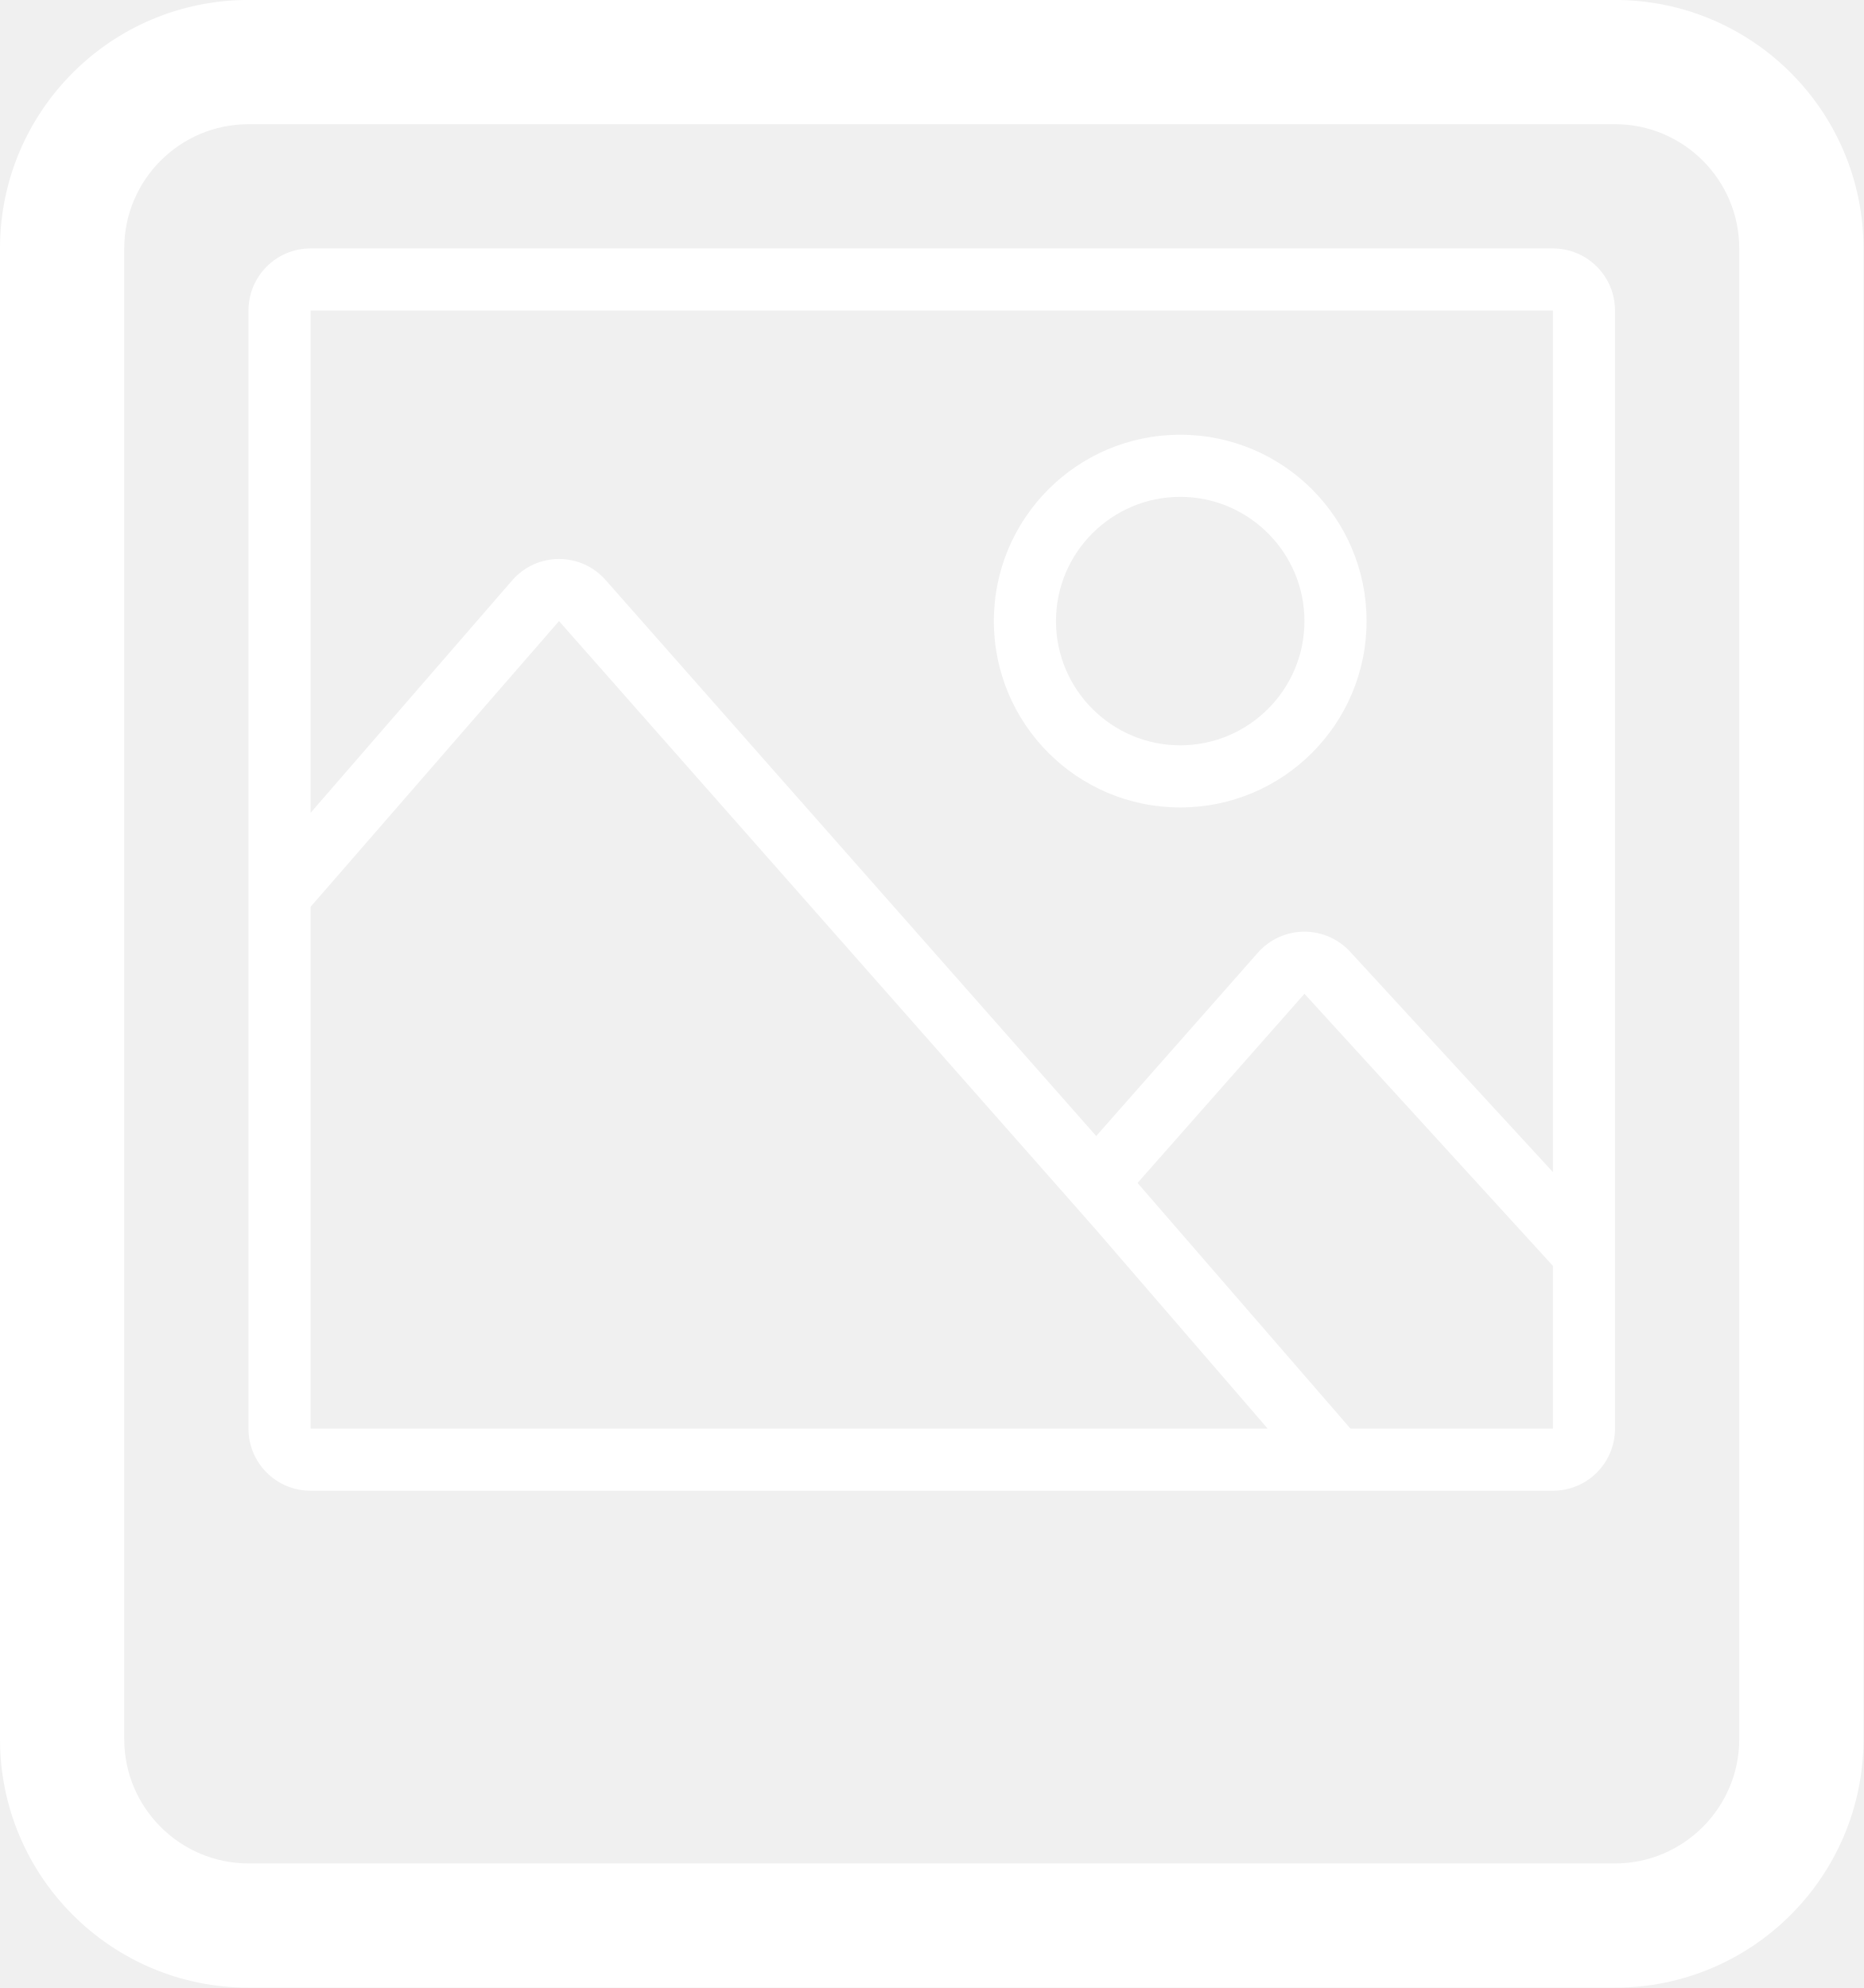
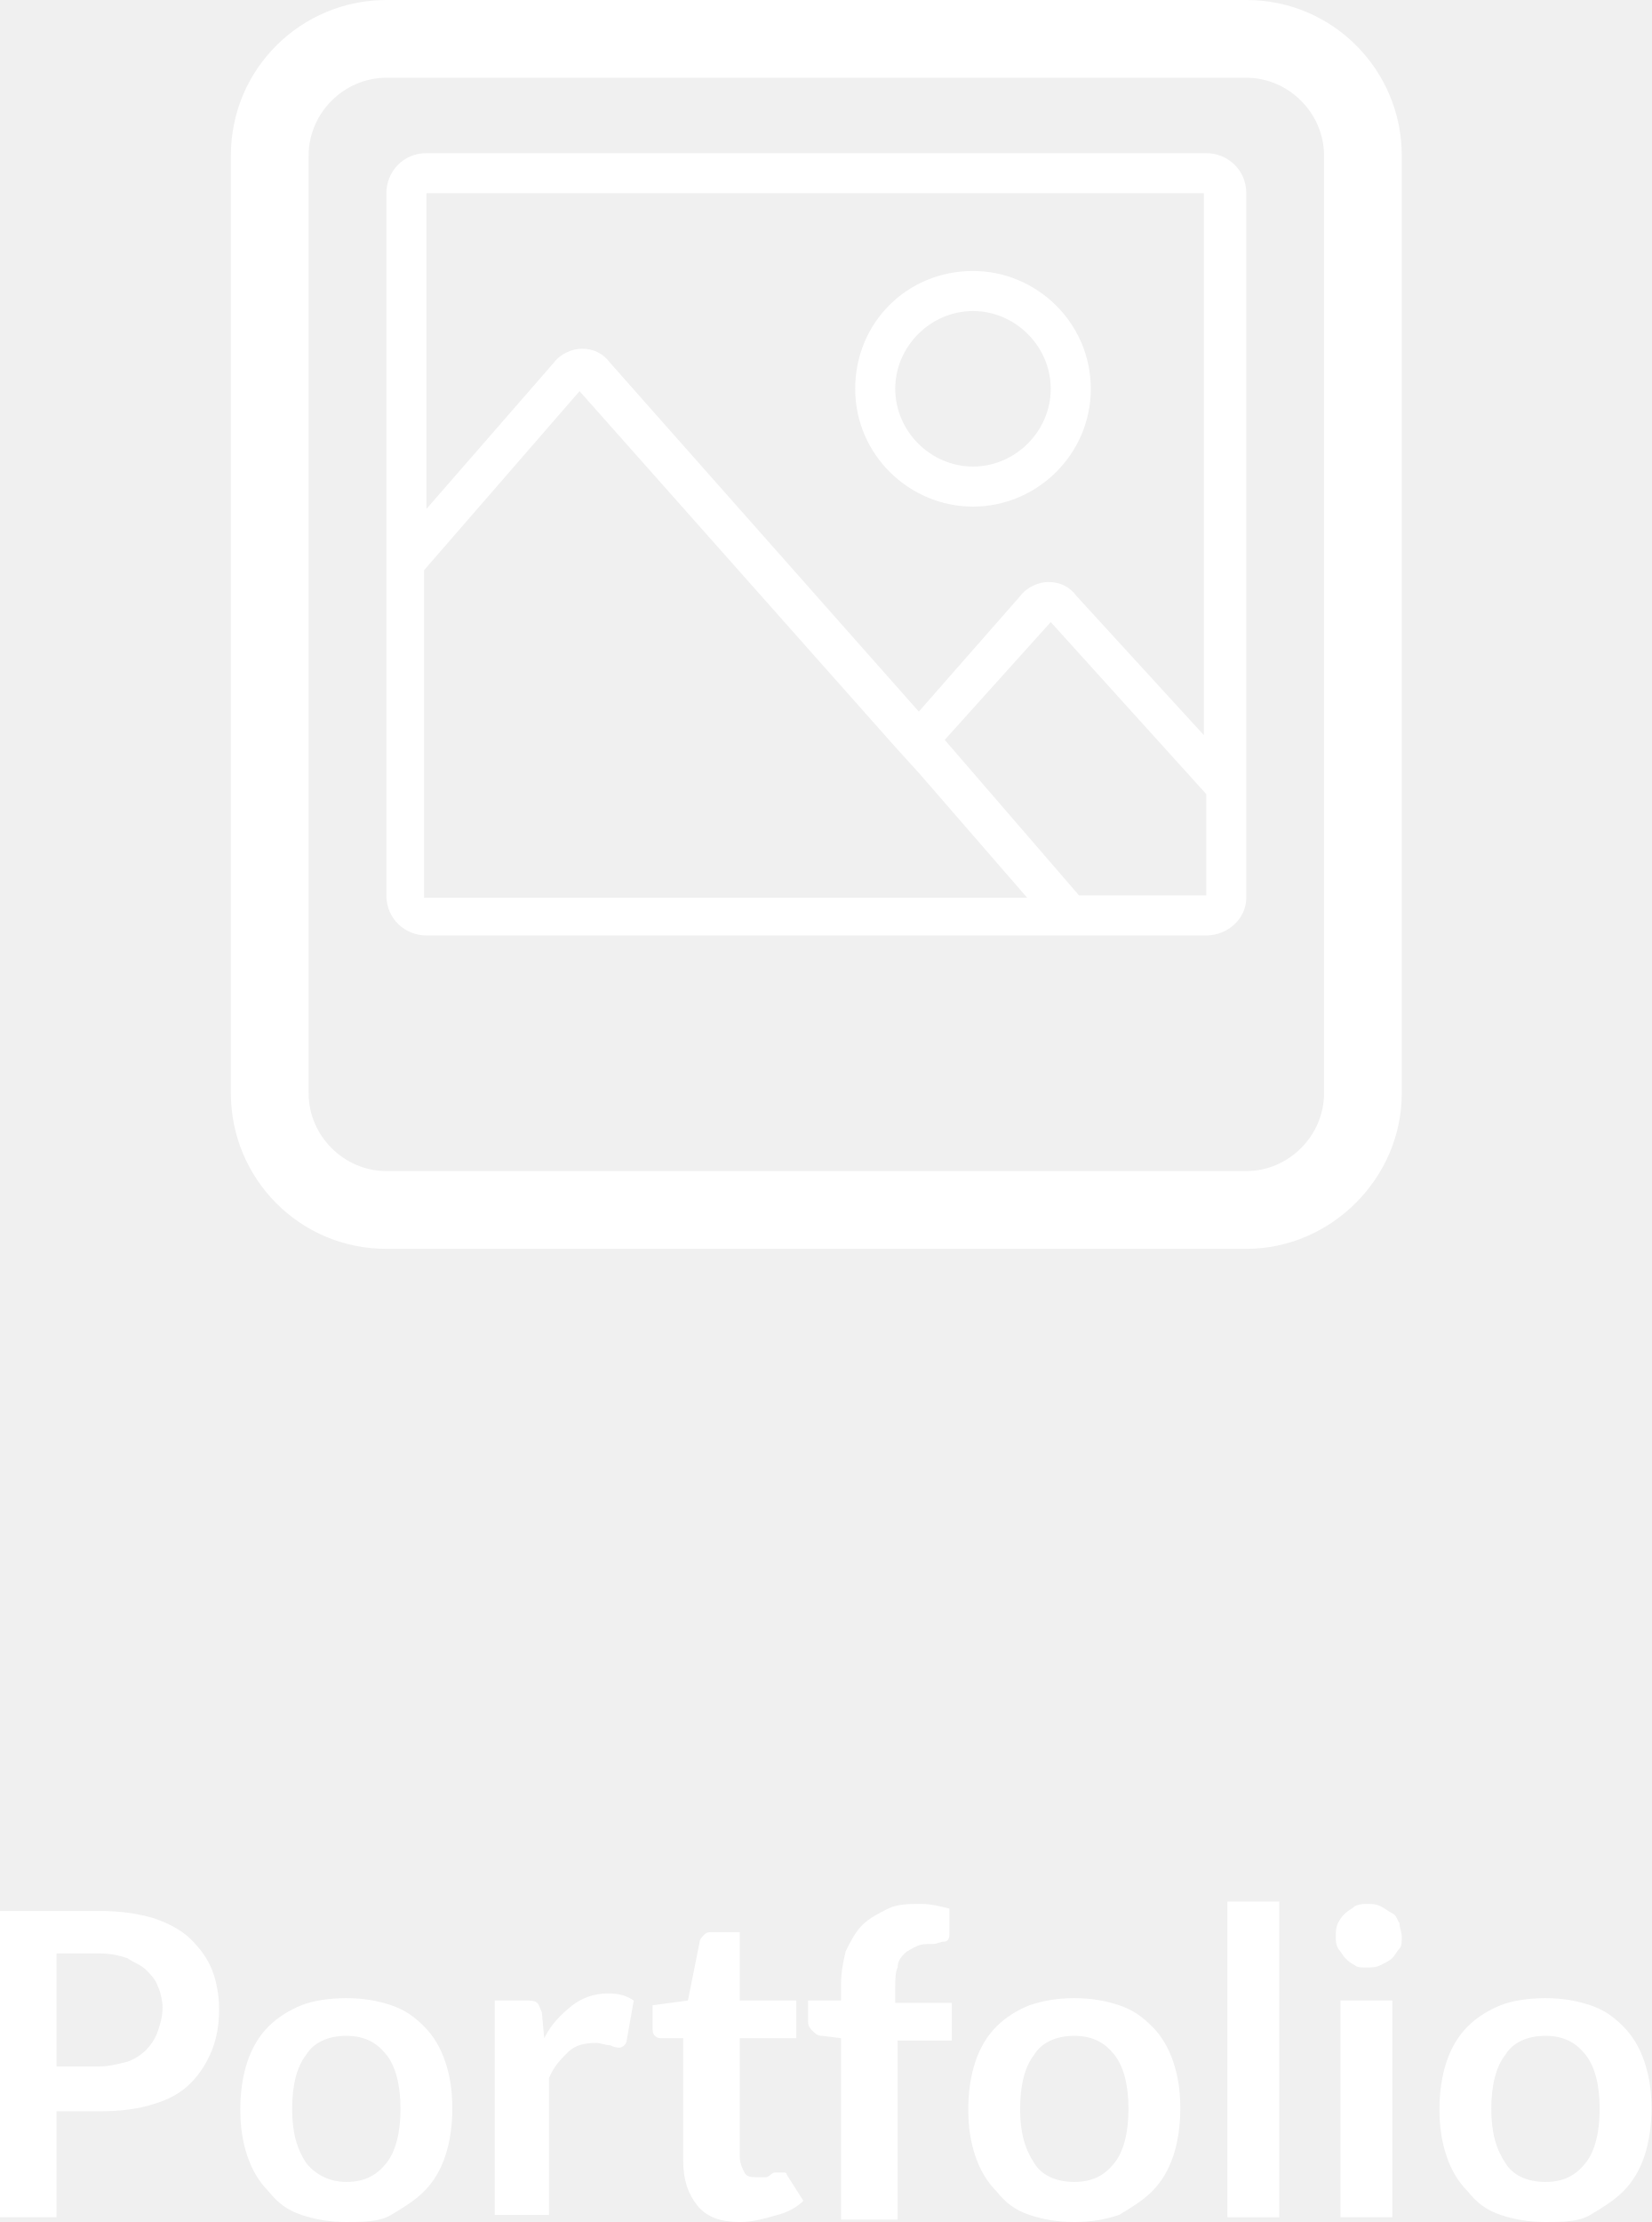
- <svg xmlns="http://www.w3.org/2000/svg" preserveAspectRatio="xMidYMid" width="49.72" height="53.031" viewBox="0 0 49.72 53.031">
-   <defs>
-     <style>
-       .cls-1 {
-         fill: #fff;
-         fill-rule: evenodd;
-       }
-     </style>
-   </defs>
-   <path d="M43.080,53.022 L6.628,53.022 C2.968,53.022 -0.000,50.054 -0.000,46.394 L-0.000,6.627 C-0.000,2.967 2.968,-0.001 6.628,-0.001 L43.080,-0.001 C46.740,-0.001 49.708,2.967 49.708,6.627 L49.708,46.394 C49.708,50.054 46.740,53.022 43.080,53.022 ZM46.394,6.627 C46.394,4.800 44.907,3.313 43.080,3.313 L6.628,3.313 C4.801,3.313 3.314,4.800 3.314,6.627 L3.314,46.394 C3.314,48.219 4.801,49.708 6.628,49.708 L43.080,49.708 C44.907,49.708 46.394,48.219 46.394,46.394 L46.394,6.627 ZM41.423,39.766 L8.285,39.766 C7.369,39.766 6.628,39.026 6.628,38.109 L6.628,8.284 C6.628,7.368 7.369,6.627 8.285,6.627 L41.423,6.627 C42.339,6.627 43.080,7.368 43.080,8.284 L43.080,38.109 C43.080,39.026 42.339,39.766 41.423,39.766 ZM8.285,38.109 L33.815,38.109 L29.239,32.809 L28.278,31.718 L14.912,16.568 L8.285,24.190 L8.285,38.109 ZM41.423,8.284 L8.285,8.284 L8.285,21.683 L13.670,15.473 C13.985,15.115 14.437,14.911 14.912,14.911 C15.388,14.911 15.840,15.115 16.155,15.473 L29.241,30.304 L33.553,25.414 C33.868,25.057 34.320,24.853 34.796,24.853 C35.271,24.853 35.723,25.057 36.038,25.414 L41.423,31.265 L41.423,8.284 ZM41.423,33.767 L34.796,26.510 L30.344,31.556 L36.024,38.109 L41.423,38.109 L41.423,33.767 ZM31.482,21.539 C28.736,21.539 26.511,19.314 26.511,16.568 C26.511,13.822 28.736,11.597 31.482,11.597 C34.228,11.597 36.453,13.822 36.453,16.568 C36.453,19.314 34.228,21.539 31.482,21.539 ZM31.482,13.254 C29.655,13.254 28.168,14.741 28.168,16.568 C28.168,18.395 29.655,19.882 31.482,19.882 C33.309,19.882 34.796,18.395 34.796,16.568 C34.796,14.741 33.309,13.254 31.482,13.254 Z" class="cls-1" />
+ <svg xmlns="http://www.w3.org/2000/svg" version="1.1" id="Warstwa_1" x="0px" y="0px" viewBox="-579.8 394.9 70.1 94.3" style="enable-background:new -579.8 394.9 70.1 94.3;" xml:space="preserve">
+   <style type="text/css">
+ 	.st0{fill:#FFFFFF;}
+ </style>
+   <path class="st0" d="M-526.9,447.9h-36.5c-3.7,0-6.6-3-6.6-6.6v-39.8c0-3.7,3-6.6,6.6-6.6h36.5c3.7,0,6.6,3,6.6,6.6v39.8  C-520.3,444.9-523.3,447.9-526.9,447.9z M-523.6,401.5c0-1.8-1.5-3.3-3.3-3.3h-36.5c-1.8,0-3.3,1.5-3.3,3.3v39.8  c0,1.8,1.5,3.3,3.3,3.3h36.5c1.8,0,3.3-1.5,3.3-3.3V401.5z M-528.6,434.6h-33.1c-0.9,0-1.7-0.7-1.7-1.7v-29.8c0-0.9,0.7-1.7,1.7-1.7  h33.1c0.9,0,1.7,0.7,1.7,1.7V433C-526.9,433.9-527.7,434.6-528.6,434.6z M-561.7,433h25.5l-4.6-5.3l-1-1.1l-13.4-15.1l-6.6,7.6V433z   M-528.6,403.1h-33.1v13.4l5.4-6.2c0.3-0.4,0.8-0.6,1.2-0.6c0.5,0,0.9,0.2,1.2,0.6l13.1,14.8l4.3-4.9c0.3-0.4,0.8-0.6,1.2-0.6  c0.5,0,0.9,0.2,1.2,0.6l5.4,5.9V403.1z M-528.6,428.6l-6.6-7.3l-4.5,5l5.7,6.6h5.4V428.6z M-538.5,416.4c-2.7,0-5-2.2-5-5s2.2-5,5-5  c2.7,0,5,2.2,5,5S-535.8,416.4-538.5,416.4z M-538.5,408.1c-1.8,0-3.3,1.5-3.3,3.3s1.5,3.3,3.3,3.3c1.8,0,3.3-1.5,3.3-3.3  S-536.7,408.1-538.5,408.1z" />
+   <g>
+     <path class="st0" d="M-577.4,484.4v4.6h-2.4v-13h4.2c0.9,0,1.6,0.1,2.3,0.3c0.6,0.2,1.2,0.5,1.6,0.9c0.4,0.4,0.7,0.8,0.9,1.3   c0.2,0.5,0.3,1.1,0.3,1.7c0,0.6-0.1,1.2-0.3,1.7c-0.2,0.5-0.5,1-0.9,1.4s-0.9,0.7-1.6,0.9c-0.6,0.2-1.4,0.3-2.2,0.3H-577.4z    M-577.4,482.6h1.8c0.4,0,0.8-0.1,1.2-0.2c0.3-0.1,0.6-0.3,0.8-0.5c0.2-0.2,0.4-0.5,0.5-0.8c0.1-0.3,0.2-0.6,0.2-1   c0-0.3-0.1-0.7-0.2-0.9c-0.1-0.3-0.3-0.5-0.5-0.7c-0.2-0.2-0.5-0.3-0.8-0.5c-0.3-0.1-0.7-0.2-1.2-0.2h-1.8V482.6z" />
+     <path class="st0" d="M-565.1,479.7c0.7,0,1.3,0.1,1.9,0.3s1,0.5,1.4,0.9c0.4,0.4,0.7,0.9,0.9,1.5c0.2,0.6,0.3,1.2,0.3,2   c0,0.7-0.1,1.4-0.3,2c-0.2,0.6-0.5,1.1-0.9,1.5s-0.9,0.7-1.4,1s-1.2,0.3-1.9,0.3s-1.3-0.1-1.9-0.3s-1-0.5-1.4-1   c-0.4-0.4-0.7-0.9-0.9-1.5s-0.3-1.2-0.3-2c0-0.7,0.1-1.4,0.3-2c0.2-0.6,0.5-1.1,0.9-1.5c0.4-0.4,0.9-0.7,1.4-0.9   S-565.8,479.7-565.1,479.7z M-565.1,487.5c0.8,0,1.3-0.3,1.7-0.8c0.4-0.5,0.6-1.3,0.6-2.3s-0.2-1.8-0.6-2.3   c-0.4-0.5-0.9-0.8-1.7-0.8c-0.8,0-1.4,0.3-1.7,0.8c-0.4,0.5-0.6,1.3-0.6,2.3s0.2,1.7,0.6,2.3C-566.4,487.2-565.8,487.5-565.1,487.5   z" />
+     <path class="st0" d="M-558.8,489v-9.2h1.3c0.2,0,0.4,0,0.5,0.1c0.1,0.1,0.1,0.2,0.2,0.4l0.1,1.1c0.3-0.6,0.7-1,1.2-1.4   c0.4-0.3,0.9-0.5,1.5-0.5c0.5,0,0.8,0.1,1.1,0.3l-0.3,1.7c0,0.1-0.1,0.2-0.1,0.2s-0.1,0.1-0.2,0.1c-0.1,0-0.2,0-0.4-0.1   c-0.2,0-0.4-0.1-0.6-0.1c-0.5,0-0.9,0.1-1.2,0.4s-0.6,0.6-0.8,1.1v5.8H-558.8z" />
+     <path class="st0" d="M-548.4,489.2c-0.8,0-1.4-0.2-1.8-0.7s-0.6-1.1-0.6-1.9v-5.2h-0.9c-0.1,0-0.2,0-0.3-0.1   c-0.1-0.1-0.1-0.2-0.1-0.4v-0.9l1.5-0.2l0.5-2.5c0-0.1,0.1-0.2,0.2-0.3c0.1-0.1,0.2-0.1,0.3-0.1h1.2v2.9h2.4v1.6h-2.4v5   c0,0.3,0.1,0.5,0.2,0.7s0.3,0.2,0.6,0.2c0.1,0,0.3,0,0.3,0c0.1,0,0.2-0.1,0.2-0.1s0.1-0.1,0.2-0.1c0.1,0,0.1,0,0.2,0   c0.1,0,0.1,0,0.2,0s0.1,0.1,0.1,0.1l0.7,1.1c-0.3,0.3-0.7,0.5-1.1,0.6C-547.5,489.1-547.9,489.2-548.4,489.2z" />
+     <path class="st0" d="M-544.1,489v-7.6l-0.8-0.1c-0.2,0-0.3-0.1-0.4-0.2s-0.2-0.2-0.2-0.4v-0.9h1.4v-0.7c0-0.5,0.1-1,0.2-1.4   c0.2-0.4,0.4-0.8,0.7-1.1s0.7-0.5,1.1-0.7c0.4-0.2,0.9-0.2,1.4-0.2c0.4,0,0.8,0.1,1.2,0.2l0,1.1c0,0.2-0.1,0.3-0.2,0.3   c-0.2,0-0.3,0.1-0.5,0.1c-0.3,0-0.5,0-0.7,0.1s-0.4,0.2-0.5,0.3c-0.1,0.1-0.3,0.3-0.3,0.6c-0.1,0.2-0.1,0.5-0.1,0.9v0.6h2.4v1.6   h-2.3v7.6H-544.1z" />
+     <path class="st0" d="M-534.2,479.7c0.7,0,1.3,0.1,1.9,0.3c0.6,0.2,1,0.5,1.4,0.9c0.4,0.4,0.7,0.9,0.9,1.5c0.2,0.6,0.3,1.2,0.3,2   c0,0.7-0.1,1.4-0.3,2c-0.2,0.6-0.5,1.1-0.9,1.5c-0.4,0.4-0.9,0.7-1.4,1c-0.6,0.2-1.2,0.3-1.9,0.3c-0.7,0-1.3-0.1-1.9-0.3   c-0.6-0.2-1-0.5-1.4-1c-0.4-0.4-0.7-0.9-0.9-1.5c-0.2-0.6-0.3-1.2-0.3-2c0-0.7,0.1-1.4,0.3-2c0.2-0.6,0.5-1.1,0.9-1.5   c0.4-0.4,0.9-0.7,1.4-0.9C-535.5,479.8-534.9,479.7-534.2,479.7z M-534.2,487.5c0.8,0,1.3-0.3,1.7-0.8c0.4-0.5,0.6-1.3,0.6-2.3   s-0.2-1.8-0.6-2.3c-0.4-0.5-0.9-0.8-1.7-0.8c-0.8,0-1.4,0.3-1.7,0.8c-0.4,0.5-0.6,1.3-0.6,2.3s0.2,1.7,0.6,2.3   C-535.6,487.2-535,487.5-534.2,487.5z" />
+     <path class="st0" d="M-525.5,475.7V489h-2.2v-13.4H-525.5z" />
+     <path class="st0" d="M-520.3,477.1c0,0.2,0,0.4-0.1,0.5s-0.2,0.3-0.3,0.4s-0.3,0.2-0.5,0.3c-0.2,0.1-0.4,0.1-0.6,0.1   c-0.2,0-0.4,0-0.5-0.1c-0.2-0.1-0.3-0.2-0.4-0.3s-0.2-0.3-0.3-0.4c-0.1-0.2-0.1-0.3-0.1-0.5c0-0.2,0-0.4,0.1-0.6   c0.1-0.2,0.2-0.3,0.3-0.4s0.3-0.2,0.4-0.3c0.2-0.1,0.4-0.1,0.5-0.1c0.2,0,0.4,0,0.6,0.1c0.2,0.1,0.3,0.2,0.5,0.3s0.2,0.3,0.3,0.4   C-520.4,476.7-520.3,476.9-520.3,477.1z M-520.7,479.8v9.2h-2.2v-9.2H-520.7z" />
+     <path class="st0" d="M-514.2,479.7c0.7,0,1.3,0.1,1.9,0.3s1,0.5,1.4,0.9c0.4,0.4,0.7,0.9,0.9,1.5c0.2,0.6,0.3,1.2,0.3,2   c0,0.7-0.1,1.4-0.3,2s-0.5,1.1-0.9,1.5s-0.9,0.7-1.4,1s-1.2,0.3-1.9,0.3c-0.7,0-1.3-0.1-1.9-0.3s-1-0.5-1.4-1   c-0.4-0.4-0.7-0.9-0.9-1.5s-0.3-1.2-0.3-2c0-0.7,0.1-1.4,0.3-2c0.2-0.6,0.5-1.1,0.9-1.5c0.4-0.4,0.9-0.7,1.4-0.9   S-514.9,479.7-514.2,479.7z M-514.2,487.5c0.8,0,1.3-0.3,1.7-0.8c0.4-0.5,0.6-1.3,0.6-2.3s-0.2-1.8-0.6-2.3   c-0.4-0.5-0.9-0.8-1.7-0.8c-0.8,0-1.4,0.3-1.7,0.8c-0.4,0.5-0.6,1.3-0.6,2.3s0.2,1.7,0.6,2.3C-515.6,487.2-515,487.5-514.2,487.5z" />
+   </g>
</svg>
